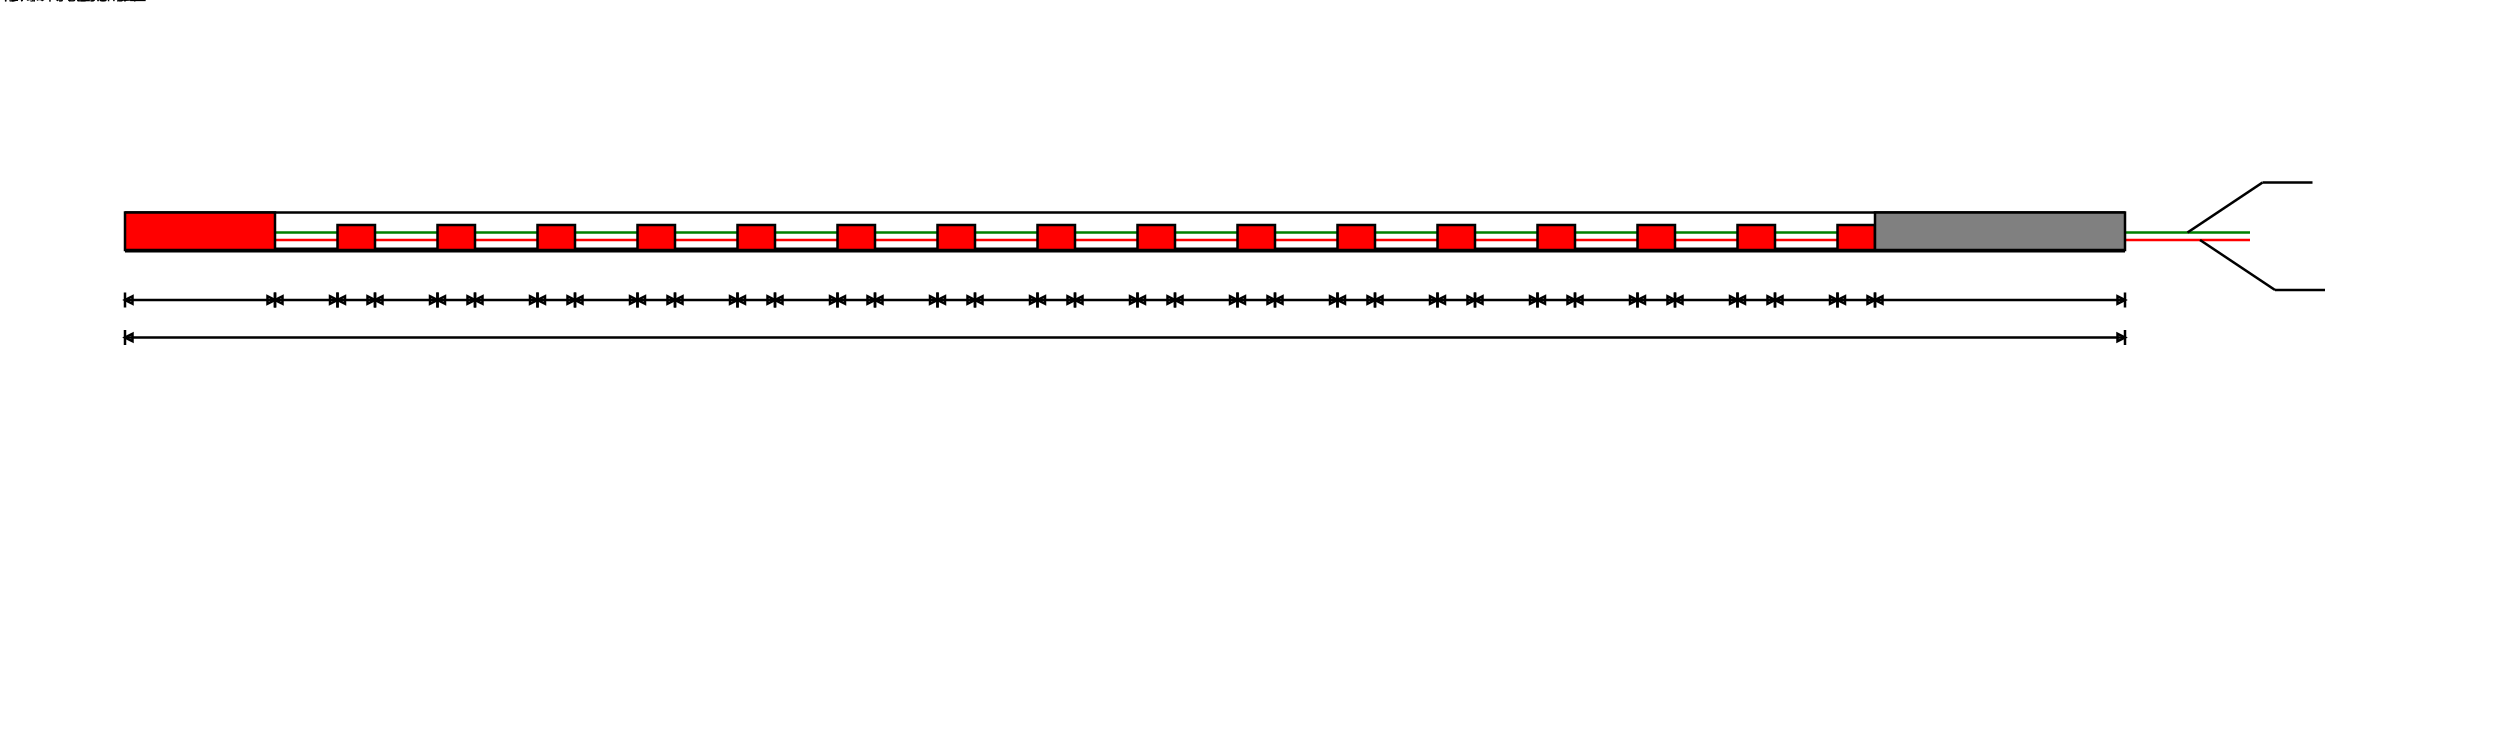
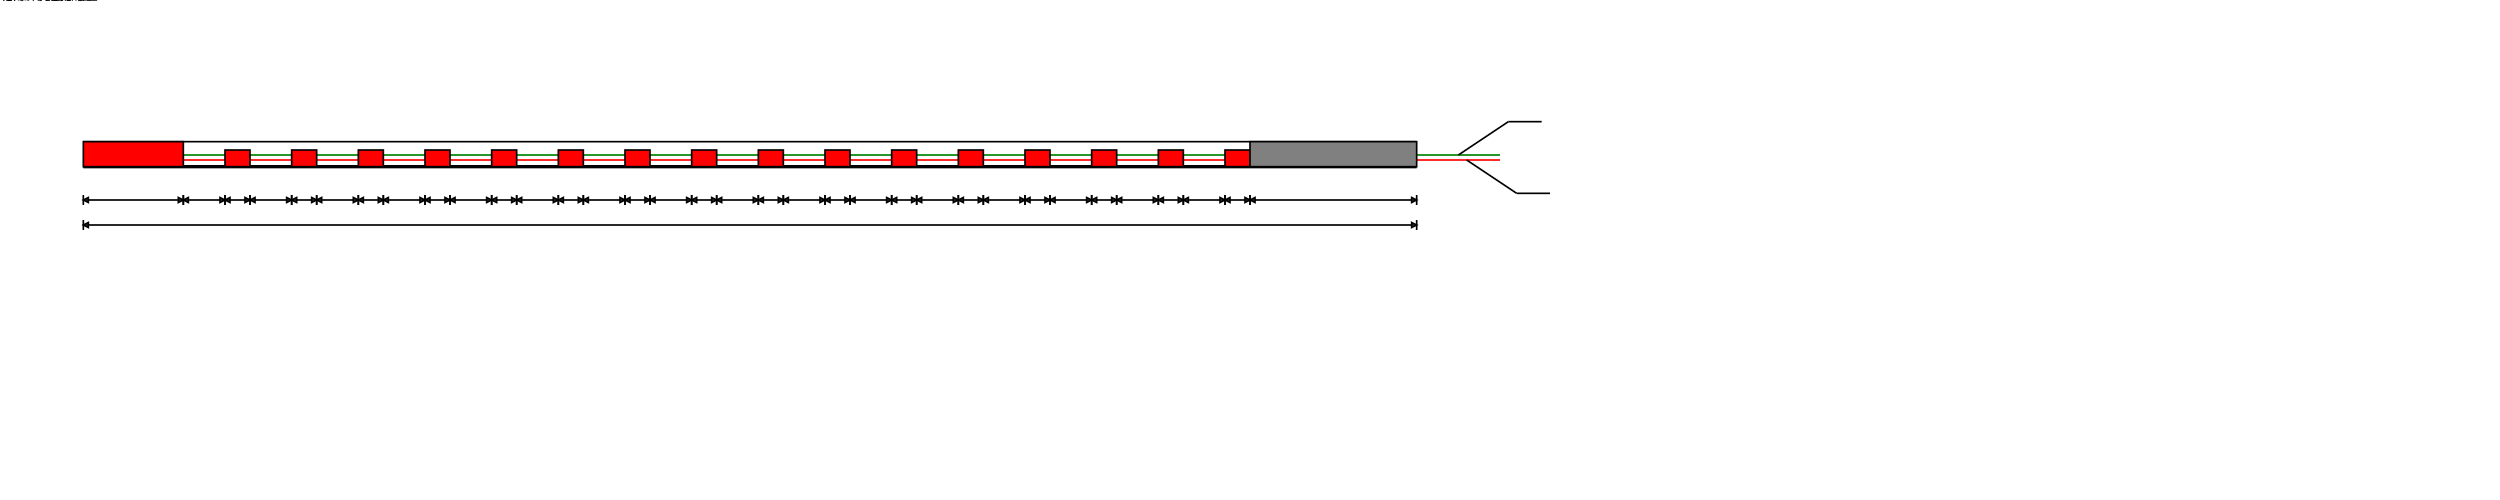
- <svg xmlns="http://www.w3.org/2000/svg" width="1000" height="300">
-   <rect fill="white" width="1000" height="300" />
+ <svg xmlns="http://www.w3.org/2000/svg" width="1500" height="300">
+   <rect fill="white" width="1500" height="300" />
  <path fill="none" stroke="black" stroke-width="2" stroke-miterlimit="4" d="M50 100L850 100" />
  <path fill="none" stroke="red" stroke-width="1" stroke-miterlimit="4" d="M50 96L900 96" />
  <path fill="none" stroke="green" stroke-width="1" stroke-miterlimit="4" d="M50 93L900 93" />
  <path fill="none" stroke="black" stroke-width="1" stroke-miterlimit="4" d="M50 85L850 85" />
  <path fill="none" stroke="black" stroke-width="1" stroke-miterlimit="4" d="M50 135L850 135" />
  <path fill="none" stroke="black" stroke-width="1" stroke-miterlimit="4" d="M50 135L53 133.5L53 136.5L50 135Z" />
  <path fill="none" stroke="black" stroke-width="1" stroke-miterlimit="4" d="M50 132L50 138" />
  <path fill="none" stroke="black" stroke-width="1" stroke-miterlimit="4" d="M850 135L847 133.5L847 136.5L850 135Z" />
  <path fill="none" stroke="black" stroke-width="1" stroke-miterlimit="4" d="M850 132L850 138" />
  <text font-size="8" font-family="PingFang SC, 蘋方-簡, 苹方-简" x="437.192, 441.992, 446.792, 451.592, 455.968, " y="130, ">
			800cm
	</text>
  <rect fill="red" x="50" y="85" width="60" height="15" />
  <rect fill="none" stroke="black" stroke-width="1" stroke-miterlimit="4" x="50" y="85" width="60" height="15" />
  <path fill="none" stroke="black" stroke-width="1" stroke-miterlimit="4" d="M50 120L110 120" />
  <path fill="none" stroke="black" stroke-width="1" stroke-miterlimit="4" d="M50 120L53 118.5L53 121.5L50 120Z" />
  <path fill="none" stroke="black" stroke-width="1" stroke-miterlimit="4" d="M50 117L50 123" />
  <path fill="none" stroke="black" stroke-width="1" stroke-miterlimit="4" d="M110 120L107 118.5L107 121.5L110 120Z" />
  <path fill="none" stroke="black" stroke-width="1" stroke-miterlimit="4" d="M110 117L110 123" />
  <text font-size="8" font-family="PingFang SC, 蘋方-簡, 苹方-简" x="52.26, 57.06, 61.86, 66.236, 73.076, 75.74, 83.74, 91.74, 99.74, " y="115, ">
			60cm 孔底加强
	</text>
  <rect fill="red" x="135" y="90" width="15" height="10" />
  <rect fill="none" stroke="black" stroke-width="1" stroke-miterlimit="4" x="135" y="90" width="15" height="10" />
  <path fill="none" stroke="black" stroke-width="1" stroke-miterlimit="4" d="M110 120L135 120" />
  <path fill="none" stroke="black" stroke-width="1" stroke-miterlimit="4" d="M110 120L113 118.5L113 121.5L110 120Z" />
  <path fill="none" stroke="black" stroke-width="1" stroke-miterlimit="4" d="M110 117L110 123" />
  <path fill="none" stroke="black" stroke-width="1" stroke-miterlimit="4" d="M135 120L132 118.5L132 121.5L135 120Z" />
  <path fill="none" stroke="black" stroke-width="1" stroke-miterlimit="4" d="M135 117L135 123" />
  <text font-size="8" font-family="PingFang SC, 蘋方-簡, 苹方-简" x="117.7, 122.5, " y="115, ">
			25
	</text>
  <path fill="none" stroke="black" stroke-width="1" stroke-miterlimit="4" d="M135 120L150 120" />
  <path fill="none" stroke="black" stroke-width="1" stroke-miterlimit="4" d="M135 120L138 118.5L138 121.5L135 120Z" />
  <path fill="none" stroke="black" stroke-width="1" stroke-miterlimit="4" d="M135 117L135 123" />
  <path fill="none" stroke="black" stroke-width="1" stroke-miterlimit="4" d="M150 120L147 118.5L147 121.5L150 120Z" />
  <path fill="none" stroke="black" stroke-width="1" stroke-miterlimit="4" d="M150 117L150 123" />
  <text font-size="8" font-family="PingFang SC, 蘋方-簡, 苹方-简" x="138.496, 141.704, " y="115, ">
			15
	</text>
  <rect fill="red" x="175" y="90" width="15" height="10" />
  <rect fill="none" stroke="black" stroke-width="1" stroke-miterlimit="4" x="175" y="90" width="15" height="10" />
  <path fill="none" stroke="black" stroke-width="1" stroke-miterlimit="4" d="M150 120L175 120" />
  <path fill="none" stroke="black" stroke-width="1" stroke-miterlimit="4" d="M150 120L153 118.5L153 121.5L150 120Z" />
  <path fill="none" stroke="black" stroke-width="1" stroke-miterlimit="4" d="M150 117L150 123" />
  <path fill="none" stroke="black" stroke-width="1" stroke-miterlimit="4" d="M175 120L172 118.5L172 121.5L175 120Z" />
  <path fill="none" stroke="black" stroke-width="1" stroke-miterlimit="4" d="M175 117L175 123" />
  <text font-size="8" font-family="PingFang SC, 蘋方-簡, 苹方-简" x="157.7, 162.5, " y="115, ">
			25
	</text>
  <path fill="none" stroke="black" stroke-width="1" stroke-miterlimit="4" d="M175 120L190 120" />
  <path fill="none" stroke="black" stroke-width="1" stroke-miterlimit="4" d="M175 120L178 118.5L178 121.5L175 120Z" />
  <path fill="none" stroke="black" stroke-width="1" stroke-miterlimit="4" d="M175 117L175 123" />
  <path fill="none" stroke="black" stroke-width="1" stroke-miterlimit="4" d="M190 120L187 118.5L187 121.5L190 120Z" />
  <path fill="none" stroke="black" stroke-width="1" stroke-miterlimit="4" d="M190 117L190 123" />
  <text font-size="8" font-family="PingFang SC, 蘋方-簡, 苹方-简" x="178.496, 181.704, " y="115, ">
			15
	</text>
  <rect fill="red" x="215" y="90" width="15" height="10" />
  <rect fill="none" stroke="black" stroke-width="1" stroke-miterlimit="4" x="215" y="90" width="15" height="10" />
  <path fill="none" stroke="black" stroke-width="1" stroke-miterlimit="4" d="M190 120L215 120" />
  <path fill="none" stroke="black" stroke-width="1" stroke-miterlimit="4" d="M190 120L193 118.5L193 121.5L190 120Z" />
  <path fill="none" stroke="black" stroke-width="1" stroke-miterlimit="4" d="M190 117L190 123" />
  <path fill="none" stroke="black" stroke-width="1" stroke-miterlimit="4" d="M215 120L212 118.5L212 121.5L215 120Z" />
  <path fill="none" stroke="black" stroke-width="1" stroke-miterlimit="4" d="M215 117L215 123" />
  <text font-size="8" font-family="PingFang SC, 蘋方-簡, 苹方-简" x="197.7, 202.5, " y="115, ">
			25
	</text>
  <path fill="none" stroke="black" stroke-width="1" stroke-miterlimit="4" d="M215 120L230 120" />
  <path fill="none" stroke="black" stroke-width="1" stroke-miterlimit="4" d="M215 120L218 118.5L218 121.5L215 120Z" />
  <path fill="none" stroke="black" stroke-width="1" stroke-miterlimit="4" d="M215 117L215 123" />
  <path fill="none" stroke="black" stroke-width="1" stroke-miterlimit="4" d="M230 120L227 118.5L227 121.5L230 120Z" />
  <path fill="none" stroke="black" stroke-width="1" stroke-miterlimit="4" d="M230 117L230 123" />
  <text font-size="8" font-family="PingFang SC, 蘋方-簡, 苹方-简" x="218.496, 221.704, " y="115, ">
			15
	</text>
  <rect fill="red" x="255" y="90" width="15" height="10" />
  <rect fill="none" stroke="black" stroke-width="1" stroke-miterlimit="4" x="255" y="90" width="15" height="10" />
  <path fill="none" stroke="black" stroke-width="1" stroke-miterlimit="4" d="M230 120L255 120" />
  <path fill="none" stroke="black" stroke-width="1" stroke-miterlimit="4" d="M230 120L233 118.5L233 121.5L230 120Z" />
  <path fill="none" stroke="black" stroke-width="1" stroke-miterlimit="4" d="M230 117L230 123" />
  <path fill="none" stroke="black" stroke-width="1" stroke-miterlimit="4" d="M255 120L252 118.5L252 121.5L255 120Z" />
  <path fill="none" stroke="black" stroke-width="1" stroke-miterlimit="4" d="M255 117L255 123" />
  <text font-size="8" font-family="PingFang SC, 蘋方-簡, 苹方-简" x="237.7, 242.5, " y="115, ">
			25
	</text>
  <path fill="none" stroke="black" stroke-width="1" stroke-miterlimit="4" d="M255 120L270 120" />
  <path fill="none" stroke="black" stroke-width="1" stroke-miterlimit="4" d="M255 120L258 118.5L258 121.5L255 120Z" />
  <path fill="none" stroke="black" stroke-width="1" stroke-miterlimit="4" d="M255 117L255 123" />
  <path fill="none" stroke="black" stroke-width="1" stroke-miterlimit="4" d="M270 120L267 118.5L267 121.5L270 120Z" />
  <path fill="none" stroke="black" stroke-width="1" stroke-miterlimit="4" d="M270 117L270 123" />
  <text font-size="8" font-family="PingFang SC, 蘋方-簡, 苹方-简" x="258.496, 261.704, " y="115, ">
			15
	</text>
  <rect fill="red" x="295" y="90" width="15" height="10" />
  <rect fill="none" stroke="black" stroke-width="1" stroke-miterlimit="4" x="295" y="90" width="15" height="10" />
  <path fill="none" stroke="black" stroke-width="1" stroke-miterlimit="4" d="M270 120L295 120" />
  <path fill="none" stroke="black" stroke-width="1" stroke-miterlimit="4" d="M270 120L273 118.5L273 121.5L270 120Z" />
  <path fill="none" stroke="black" stroke-width="1" stroke-miterlimit="4" d="M270 117L270 123" />
  <path fill="none" stroke="black" stroke-width="1" stroke-miterlimit="4" d="M295 120L292 118.5L292 121.5L295 120Z" />
  <path fill="none" stroke="black" stroke-width="1" stroke-miterlimit="4" d="M295 117L295 123" />
  <text font-size="8" font-family="PingFang SC, 蘋方-簡, 苹方-简" x="277.7, 282.5, " y="115, ">
			25
	</text>
  <path fill="none" stroke="black" stroke-width="1" stroke-miterlimit="4" d="M295 120L310 120" />
  <path fill="none" stroke="black" stroke-width="1" stroke-miterlimit="4" d="M295 120L298 118.5L298 121.5L295 120Z" />
  <path fill="none" stroke="black" stroke-width="1" stroke-miterlimit="4" d="M295 117L295 123" />
  <path fill="none" stroke="black" stroke-width="1" stroke-miterlimit="4" d="M310 120L307 118.5L307 121.5L310 120Z" />
  <path fill="none" stroke="black" stroke-width="1" stroke-miterlimit="4" d="M310 117L310 123" />
  <text font-size="8" font-family="PingFang SC, 蘋方-簡, 苹方-简" x="298.496, 301.704, " y="115, ">
			15
	</text>
  <rect fill="red" x="335" y="90" width="15" height="10" />
  <rect fill="none" stroke="black" stroke-width="1" stroke-miterlimit="4" x="335" y="90" width="15" height="10" />
  <path fill="none" stroke="black" stroke-width="1" stroke-miterlimit="4" d="M310 120L335 120" />
  <path fill="none" stroke="black" stroke-width="1" stroke-miterlimit="4" d="M310 120L313 118.5L313 121.5L310 120Z" />
  <path fill="none" stroke="black" stroke-width="1" stroke-miterlimit="4" d="M310 117L310 123" />
  <path fill="none" stroke="black" stroke-width="1" stroke-miterlimit="4" d="M335 120L332 118.5L332 121.5L335 120Z" />
  <path fill="none" stroke="black" stroke-width="1" stroke-miterlimit="4" d="M335 117L335 123" />
  <text font-size="8" font-family="PingFang SC, 蘋方-簡, 苹方-简" x="317.7, 322.5, " y="115, ">
			25
	</text>
  <path fill="none" stroke="black" stroke-width="1" stroke-miterlimit="4" d="M335 120L350 120" />
  <path fill="none" stroke="black" stroke-width="1" stroke-miterlimit="4" d="M335 120L338 118.5L338 121.5L335 120Z" />
  <path fill="none" stroke="black" stroke-width="1" stroke-miterlimit="4" d="M335 117L335 123" />
  <path fill="none" stroke="black" stroke-width="1" stroke-miterlimit="4" d="M350 120L347 118.5L347 121.5L350 120Z" />
  <path fill="none" stroke="black" stroke-width="1" stroke-miterlimit="4" d="M350 117L350 123" />
  <text font-size="8" font-family="PingFang SC, 蘋方-簡, 苹方-简" x="338.496, 341.704, " y="115, ">
			15
	</text>
  <rect fill="red" x="375" y="90" width="15" height="10" />
  <rect fill="none" stroke="black" stroke-width="1" stroke-miterlimit="4" x="375" y="90" width="15" height="10" />
  <path fill="none" stroke="black" stroke-width="1" stroke-miterlimit="4" d="M350 120L375 120" />
  <path fill="none" stroke="black" stroke-width="1" stroke-miterlimit="4" d="M350 120L353 118.5L353 121.5L350 120Z" />
  <path fill="none" stroke="black" stroke-width="1" stroke-miterlimit="4" d="M350 117L350 123" />
  <path fill="none" stroke="black" stroke-width="1" stroke-miterlimit="4" d="M375 120L372 118.5L372 121.5L375 120Z" />
  <path fill="none" stroke="black" stroke-width="1" stroke-miterlimit="4" d="M375 117L375 123" />
  <text font-size="8" font-family="PingFang SC, 蘋方-簡, 苹方-简" x="357.7, 362.5, " y="115, ">
			25
	</text>
  <path fill="none" stroke="black" stroke-width="1" stroke-miterlimit="4" d="M375 120L390 120" />
  <path fill="none" stroke="black" stroke-width="1" stroke-miterlimit="4" d="M375 120L378 118.5L378 121.5L375 120Z" />
  <path fill="none" stroke="black" stroke-width="1" stroke-miterlimit="4" d="M375 117L375 123" />
  <path fill="none" stroke="black" stroke-width="1" stroke-miterlimit="4" d="M390 120L387 118.5L387 121.5L390 120Z" />
  <path fill="none" stroke="black" stroke-width="1" stroke-miterlimit="4" d="M390 117L390 123" />
  <text font-size="8" font-family="PingFang SC, 蘋方-簡, 苹方-简" x="378.496, 381.704, " y="115, ">
			15
	</text>
  <rect fill="red" x="415" y="90" width="15" height="10" />
  <rect fill="none" stroke="black" stroke-width="1" stroke-miterlimit="4" x="415" y="90" width="15" height="10" />
  <path fill="none" stroke="black" stroke-width="1" stroke-miterlimit="4" d="M390 120L415 120" />
  <path fill="none" stroke="black" stroke-width="1" stroke-miterlimit="4" d="M390 120L393 118.5L393 121.5L390 120Z" />
  <path fill="none" stroke="black" stroke-width="1" stroke-miterlimit="4" d="M390 117L390 123" />
  <path fill="none" stroke="black" stroke-width="1" stroke-miterlimit="4" d="M415 120L412 118.5L412 121.5L415 120Z" />
  <path fill="none" stroke="black" stroke-width="1" stroke-miterlimit="4" d="M415 117L415 123" />
  <text font-size="8" font-family="PingFang SC, 蘋方-簡, 苹方-简" x="397.7, 402.5, " y="115, ">
			25
	</text>
  <path fill="none" stroke="black" stroke-width="1" stroke-miterlimit="4" d="M415 120L430 120" />
  <path fill="none" stroke="black" stroke-width="1" stroke-miterlimit="4" d="M415 120L418 118.5L418 121.5L415 120Z" />
  <path fill="none" stroke="black" stroke-width="1" stroke-miterlimit="4" d="M415 117L415 123" />
  <path fill="none" stroke="black" stroke-width="1" stroke-miterlimit="4" d="M430 120L427 118.5L427 121.5L430 120Z" />
  <path fill="none" stroke="black" stroke-width="1" stroke-miterlimit="4" d="M430 117L430 123" />
  <text font-size="8" font-family="PingFang SC, 蘋方-簡, 苹方-简" x="418.496, 421.704, " y="115, ">
			15
	</text>
  <rect fill="red" x="455" y="90" width="15" height="10" />
  <rect fill="none" stroke="black" stroke-width="1" stroke-miterlimit="4" x="455" y="90" width="15" height="10" />
  <path fill="none" stroke="black" stroke-width="1" stroke-miterlimit="4" d="M430 120L455 120" />
  <path fill="none" stroke="black" stroke-width="1" stroke-miterlimit="4" d="M430 120L433 118.5L433 121.5L430 120Z" />
  <path fill="none" stroke="black" stroke-width="1" stroke-miterlimit="4" d="M430 117L430 123" />
  <path fill="none" stroke="black" stroke-width="1" stroke-miterlimit="4" d="M455 120L452 118.5L452 121.5L455 120Z" />
  <path fill="none" stroke="black" stroke-width="1" stroke-miterlimit="4" d="M455 117L455 123" />
  <text font-size="8" font-family="PingFang SC, 蘋方-簡, 苹方-简" x="437.7, 442.5, " y="115, ">
			25
	</text>
  <path fill="none" stroke="black" stroke-width="1" stroke-miterlimit="4" d="M455 120L470 120" />
  <path fill="none" stroke="black" stroke-width="1" stroke-miterlimit="4" d="M455 120L458 118.5L458 121.5L455 120Z" />
  <path fill="none" stroke="black" stroke-width="1" stroke-miterlimit="4" d="M455 117L455 123" />
  <path fill="none" stroke="black" stroke-width="1" stroke-miterlimit="4" d="M470 120L467 118.5L467 121.5L470 120Z" />
  <path fill="none" stroke="black" stroke-width="1" stroke-miterlimit="4" d="M470 117L470 123" />
  <text font-size="8" font-family="PingFang SC, 蘋方-簡, 苹方-简" x="458.496, 461.704, " y="115, ">
			15
	</text>
  <rect fill="red" x="495" y="90" width="15" height="10" />
  <rect fill="none" stroke="black" stroke-width="1" stroke-miterlimit="4" x="495" y="90" width="15" height="10" />
  <path fill="none" stroke="black" stroke-width="1" stroke-miterlimit="4" d="M470 120L495 120" />
  <path fill="none" stroke="black" stroke-width="1" stroke-miterlimit="4" d="M470 120L473 118.5L473 121.5L470 120Z" />
  <path fill="none" stroke="black" stroke-width="1" stroke-miterlimit="4" d="M470 117L470 123" />
  <path fill="none" stroke="black" stroke-width="1" stroke-miterlimit="4" d="M495 120L492 118.5L492 121.5L495 120Z" />
  <path fill="none" stroke="black" stroke-width="1" stroke-miterlimit="4" d="M495 117L495 123" />
  <text font-size="8" font-family="PingFang SC, 蘋方-簡, 苹方-简" x="477.7, 482.5, " y="115, ">
			25
	</text>
  <path fill="none" stroke="black" stroke-width="1" stroke-miterlimit="4" d="M495 120L510 120" />
  <path fill="none" stroke="black" stroke-width="1" stroke-miterlimit="4" d="M495 120L498 118.5L498 121.5L495 120Z" />
  <path fill="none" stroke="black" stroke-width="1" stroke-miterlimit="4" d="M495 117L495 123" />
  <path fill="none" stroke="black" stroke-width="1" stroke-miterlimit="4" d="M510 120L507 118.5L507 121.5L510 120Z" />
  <path fill="none" stroke="black" stroke-width="1" stroke-miterlimit="4" d="M510 117L510 123" />
  <text font-size="8" font-family="PingFang SC, 蘋方-簡, 苹方-简" x="498.496, 501.704, " y="115, ">
			15
	</text>
  <rect fill="red" x="535" y="90" width="15" height="10" />
  <rect fill="none" stroke="black" stroke-width="1" stroke-miterlimit="4" x="535" y="90" width="15" height="10" />
  <path fill="none" stroke="black" stroke-width="1" stroke-miterlimit="4" d="M510 120L535 120" />
  <path fill="none" stroke="black" stroke-width="1" stroke-miterlimit="4" d="M510 120L513 118.5L513 121.5L510 120Z" />
  <path fill="none" stroke="black" stroke-width="1" stroke-miterlimit="4" d="M510 117L510 123" />
  <path fill="none" stroke="black" stroke-width="1" stroke-miterlimit="4" d="M535 120L532 118.5L532 121.5L535 120Z" />
  <path fill="none" stroke="black" stroke-width="1" stroke-miterlimit="4" d="M535 117L535 123" />
  <text font-size="8" font-family="PingFang SC, 蘋方-簡, 苹方-简" x="517.7, 522.5, " y="115, ">
			25
	</text>
  <path fill="none" stroke="black" stroke-width="1" stroke-miterlimit="4" d="M535 120L550 120" />
  <path fill="none" stroke="black" stroke-width="1" stroke-miterlimit="4" d="M535 120L538 118.5L538 121.5L535 120Z" />
  <path fill="none" stroke="black" stroke-width="1" stroke-miterlimit="4" d="M535 117L535 123" />
  <path fill="none" stroke="black" stroke-width="1" stroke-miterlimit="4" d="M550 120L547 118.5L547 121.5L550 120Z" />
  <path fill="none" stroke="black" stroke-width="1" stroke-miterlimit="4" d="M550 117L550 123" />
  <text font-size="8" font-family="PingFang SC, 蘋方-簡, 苹方-简" x="538.496, 541.704, " y="115, ">
			15
	</text>
  <rect fill="red" x="575" y="90" width="15" height="10" />
  <rect fill="none" stroke="black" stroke-width="1" stroke-miterlimit="4" x="575" y="90" width="15" height="10" />
  <path fill="none" stroke="black" stroke-width="1" stroke-miterlimit="4" d="M550 120L575 120" />
  <path fill="none" stroke="black" stroke-width="1" stroke-miterlimit="4" d="M550 120L553 118.5L553 121.5L550 120Z" />
  <path fill="none" stroke="black" stroke-width="1" stroke-miterlimit="4" d="M550 117L550 123" />
  <path fill="none" stroke="black" stroke-width="1" stroke-miterlimit="4" d="M575 120L572 118.5L572 121.5L575 120Z" />
  <path fill="none" stroke="black" stroke-width="1" stroke-miterlimit="4" d="M575 117L575 123" />
  <text font-size="8" font-family="PingFang SC, 蘋方-簡, 苹方-简" x="557.7, 562.5, " y="115, ">
			25
	</text>
  <path fill="none" stroke="black" stroke-width="1" stroke-miterlimit="4" d="M575 120L590 120" />
  <path fill="none" stroke="black" stroke-width="1" stroke-miterlimit="4" d="M575 120L578 118.5L578 121.5L575 120Z" />
  <path fill="none" stroke="black" stroke-width="1" stroke-miterlimit="4" d="M575 117L575 123" />
  <path fill="none" stroke="black" stroke-width="1" stroke-miterlimit="4" d="M590 120L587 118.5L587 121.5L590 120Z" />
  <path fill="none" stroke="black" stroke-width="1" stroke-miterlimit="4" d="M590 117L590 123" />
  <text font-size="8" font-family="PingFang SC, 蘋方-簡, 苹方-简" x="578.496, 581.704, " y="115, ">
			15
	</text>
  <rect fill="red" x="615" y="90" width="15" height="10" />
  <rect fill="none" stroke="black" stroke-width="1" stroke-miterlimit="4" x="615" y="90" width="15" height="10" />
  <path fill="none" stroke="black" stroke-width="1" stroke-miterlimit="4" d="M590 120L615 120" />
  <path fill="none" stroke="black" stroke-width="1" stroke-miterlimit="4" d="M590 120L593 118.5L593 121.5L590 120Z" />
  <path fill="none" stroke="black" stroke-width="1" stroke-miterlimit="4" d="M590 117L590 123" />
  <path fill="none" stroke="black" stroke-width="1" stroke-miterlimit="4" d="M615 120L612 118.5L612 121.5L615 120Z" />
  <path fill="none" stroke="black" stroke-width="1" stroke-miterlimit="4" d="M615 117L615 123" />
  <text font-size="8" font-family="PingFang SC, 蘋方-簡, 苹方-简" x="597.7, 602.5, " y="115, ">
			25
	</text>
  <path fill="none" stroke="black" stroke-width="1" stroke-miterlimit="4" d="M615 120L630 120" />
  <path fill="none" stroke="black" stroke-width="1" stroke-miterlimit="4" d="M615 120L618 118.5L618 121.5L615 120Z" />
  <path fill="none" stroke="black" stroke-width="1" stroke-miterlimit="4" d="M615 117L615 123" />
  <path fill="none" stroke="black" stroke-width="1" stroke-miterlimit="4" d="M630 120L627 118.5L627 121.5L630 120Z" />
  <path fill="none" stroke="black" stroke-width="1" stroke-miterlimit="4" d="M630 117L630 123" />
  <text font-size="8" font-family="PingFang SC, 蘋方-簡, 苹方-简" x="618.496, 621.704, " y="115, ">
			15
	</text>
  <rect fill="red" x="655" y="90" width="15" height="10" />
  <rect fill="none" stroke="black" stroke-width="1" stroke-miterlimit="4" x="655" y="90" width="15" height="10" />
  <path fill="none" stroke="black" stroke-width="1" stroke-miterlimit="4" d="M630 120L655 120" />
  <path fill="none" stroke="black" stroke-width="1" stroke-miterlimit="4" d="M630 120L633 118.5L633 121.5L630 120Z" />
  <path fill="none" stroke="black" stroke-width="1" stroke-miterlimit="4" d="M630 117L630 123" />
  <path fill="none" stroke="black" stroke-width="1" stroke-miterlimit="4" d="M655 120L652 118.5L652 121.5L655 120Z" />
  <path fill="none" stroke="black" stroke-width="1" stroke-miterlimit="4" d="M655 117L655 123" />
  <text font-size="8" font-family="PingFang SC, 蘋方-簡, 苹方-简" x="637.7, 642.5, " y="115, ">
			25
	</text>
  <path fill="none" stroke="black" stroke-width="1" stroke-miterlimit="4" d="M655 120L670 120" />
  <path fill="none" stroke="black" stroke-width="1" stroke-miterlimit="4" d="M655 120L658 118.5L658 121.5L655 120Z" />
  <path fill="none" stroke="black" stroke-width="1" stroke-miterlimit="4" d="M655 117L655 123" />
  <path fill="none" stroke="black" stroke-width="1" stroke-miterlimit="4" d="M670 120L667 118.5L667 121.5L670 120Z" />
  <path fill="none" stroke="black" stroke-width="1" stroke-miterlimit="4" d="M670 117L670 123" />
  <text font-size="8" font-family="PingFang SC, 蘋方-簡, 苹方-简" x="658.496, 661.704, " y="115, ">
			15
	</text>
  <rect fill="red" x="695" y="90" width="15" height="10" />
  <rect fill="none" stroke="black" stroke-width="1" stroke-miterlimit="4" x="695" y="90" width="15" height="10" />
  <path fill="none" stroke="black" stroke-width="1" stroke-miterlimit="4" d="M670 120L695 120" />
  <path fill="none" stroke="black" stroke-width="1" stroke-miterlimit="4" d="M670 120L673 118.5L673 121.5L670 120Z" />
  <path fill="none" stroke="black" stroke-width="1" stroke-miterlimit="4" d="M670 117L670 123" />
  <path fill="none" stroke="black" stroke-width="1" stroke-miterlimit="4" d="M695 120L692 118.5L692 121.5L695 120Z" />
  <path fill="none" stroke="black" stroke-width="1" stroke-miterlimit="4" d="M695 117L695 123" />
  <text font-size="8" font-family="PingFang SC, 蘋方-簡, 苹方-简" x="677.7, 682.5, " y="115, ">
			25
	</text>
  <path fill="none" stroke="black" stroke-width="1" stroke-miterlimit="4" d="M695 120L710 120" />
  <path fill="none" stroke="black" stroke-width="1" stroke-miterlimit="4" d="M695 120L698 118.5L698 121.5L695 120Z" />
  <path fill="none" stroke="black" stroke-width="1" stroke-miterlimit="4" d="M695 117L695 123" />
  <path fill="none" stroke="black" stroke-width="1" stroke-miterlimit="4" d="M710 120L707 118.5L707 121.5L710 120Z" />
  <path fill="none" stroke="black" stroke-width="1" stroke-miterlimit="4" d="M710 117L710 123" />
  <text font-size="8" font-family="PingFang SC, 蘋方-簡, 苹方-简" x="698.496, 701.704, " y="115, ">
			15
	</text>
  <rect fill="red" x="735" y="90" width="15" height="10" />
  <rect fill="none" stroke="black" stroke-width="1" stroke-miterlimit="4" x="735" y="90" width="15" height="10" />
  <path fill="none" stroke="black" stroke-width="1" stroke-miterlimit="4" d="M710 120L735 120" />
  <path fill="none" stroke="black" stroke-width="1" stroke-miterlimit="4" d="M710 120L713 118.5L713 121.5L710 120Z" />
  <path fill="none" stroke="black" stroke-width="1" stroke-miterlimit="4" d="M710 117L710 123" />
  <path fill="none" stroke="black" stroke-width="1" stroke-miterlimit="4" d="M735 120L732 118.5L732 121.5L735 120Z" />
  <path fill="none" stroke="black" stroke-width="1" stroke-miterlimit="4" d="M735 117L735 123" />
  <text font-size="8" font-family="PingFang SC, 蘋方-簡, 苹方-简" x="717.7, 722.5, " y="115, ">
			25
	</text>
  <path fill="none" stroke="black" stroke-width="1" stroke-miterlimit="4" d="M735 120L750 120" />
  <path fill="none" stroke="black" stroke-width="1" stroke-miterlimit="4" d="M735 120L738 118.5L738 121.5L735 120Z" />
  <path fill="none" stroke="black" stroke-width="1" stroke-miterlimit="4" d="M735 117L735 123" />
  <path fill="none" stroke="black" stroke-width="1" stroke-miterlimit="4" d="M750 120L747 118.5L747 121.5L750 120Z" />
  <path fill="none" stroke="black" stroke-width="1" stroke-miterlimit="4" d="M750 117L750 123" />
  <text font-size="8" font-family="PingFang SC, 蘋方-簡, 苹方-简" x="738.496, 741.704, " y="115, ">
			15
	</text>
  <rect fill="gray" x="750" y="85" width="100" height="15" />
  <rect fill="none" stroke="black" stroke-width="1" stroke-miterlimit="4" x="750" y="85" width="100" height="15" />
  <path fill="none" stroke="black" stroke-width="1" stroke-miterlimit="4" d="M750 120L850 120" />
  <path fill="none" stroke="black" stroke-width="1" stroke-miterlimit="4" d="M750 120L753 118.5L753 121.5L750 120Z" />
  <path fill="none" stroke="black" stroke-width="1" stroke-miterlimit="4" d="M750 117L750 123" />
  <path fill="none" stroke="black" stroke-width="1" stroke-miterlimit="4" d="M850 120L847 118.5L847 121.5L850 120Z" />
  <path fill="none" stroke="black" stroke-width="1" stroke-miterlimit="4" d="M850 117L850 123" />
  <text font-size="8" font-family="PingFang SC, 蘋方-簡, 苹方-简" x="770.656, 773.864, 778.664, 783.464, 787.84, 794.68, 797.344, 805.344, 813.344, 821.344, " y="115, ">
			100cm 炮孔堵塞
	</text>
  <path fill="none" stroke="black" stroke-width="1" stroke-miterlimit="4" d="M875 93L905 73" />
  <path fill="none" stroke="black" stroke-width="1" stroke-miterlimit="4" d="M905 73L925 73" />
  <text font-size="8" font-family="PingFang SC, 蘋方-簡, 苹方-简" x="905, 913, 921, " y="68, ">
			导爆索
	</text>
  <path fill="none" stroke="black" stroke-width="1" stroke-miterlimit="4" d="M880 96L910 116" />
  <path fill="none" stroke="black" stroke-width="1" stroke-miterlimit="4" d="M910 116L930 116" />
  <text font-size="8" font-family="PingFang SC, 蘋方-簡, 苹方-简" x="910, 918, " y="111, ">
			⽵⽚
	</text>
</svg>
